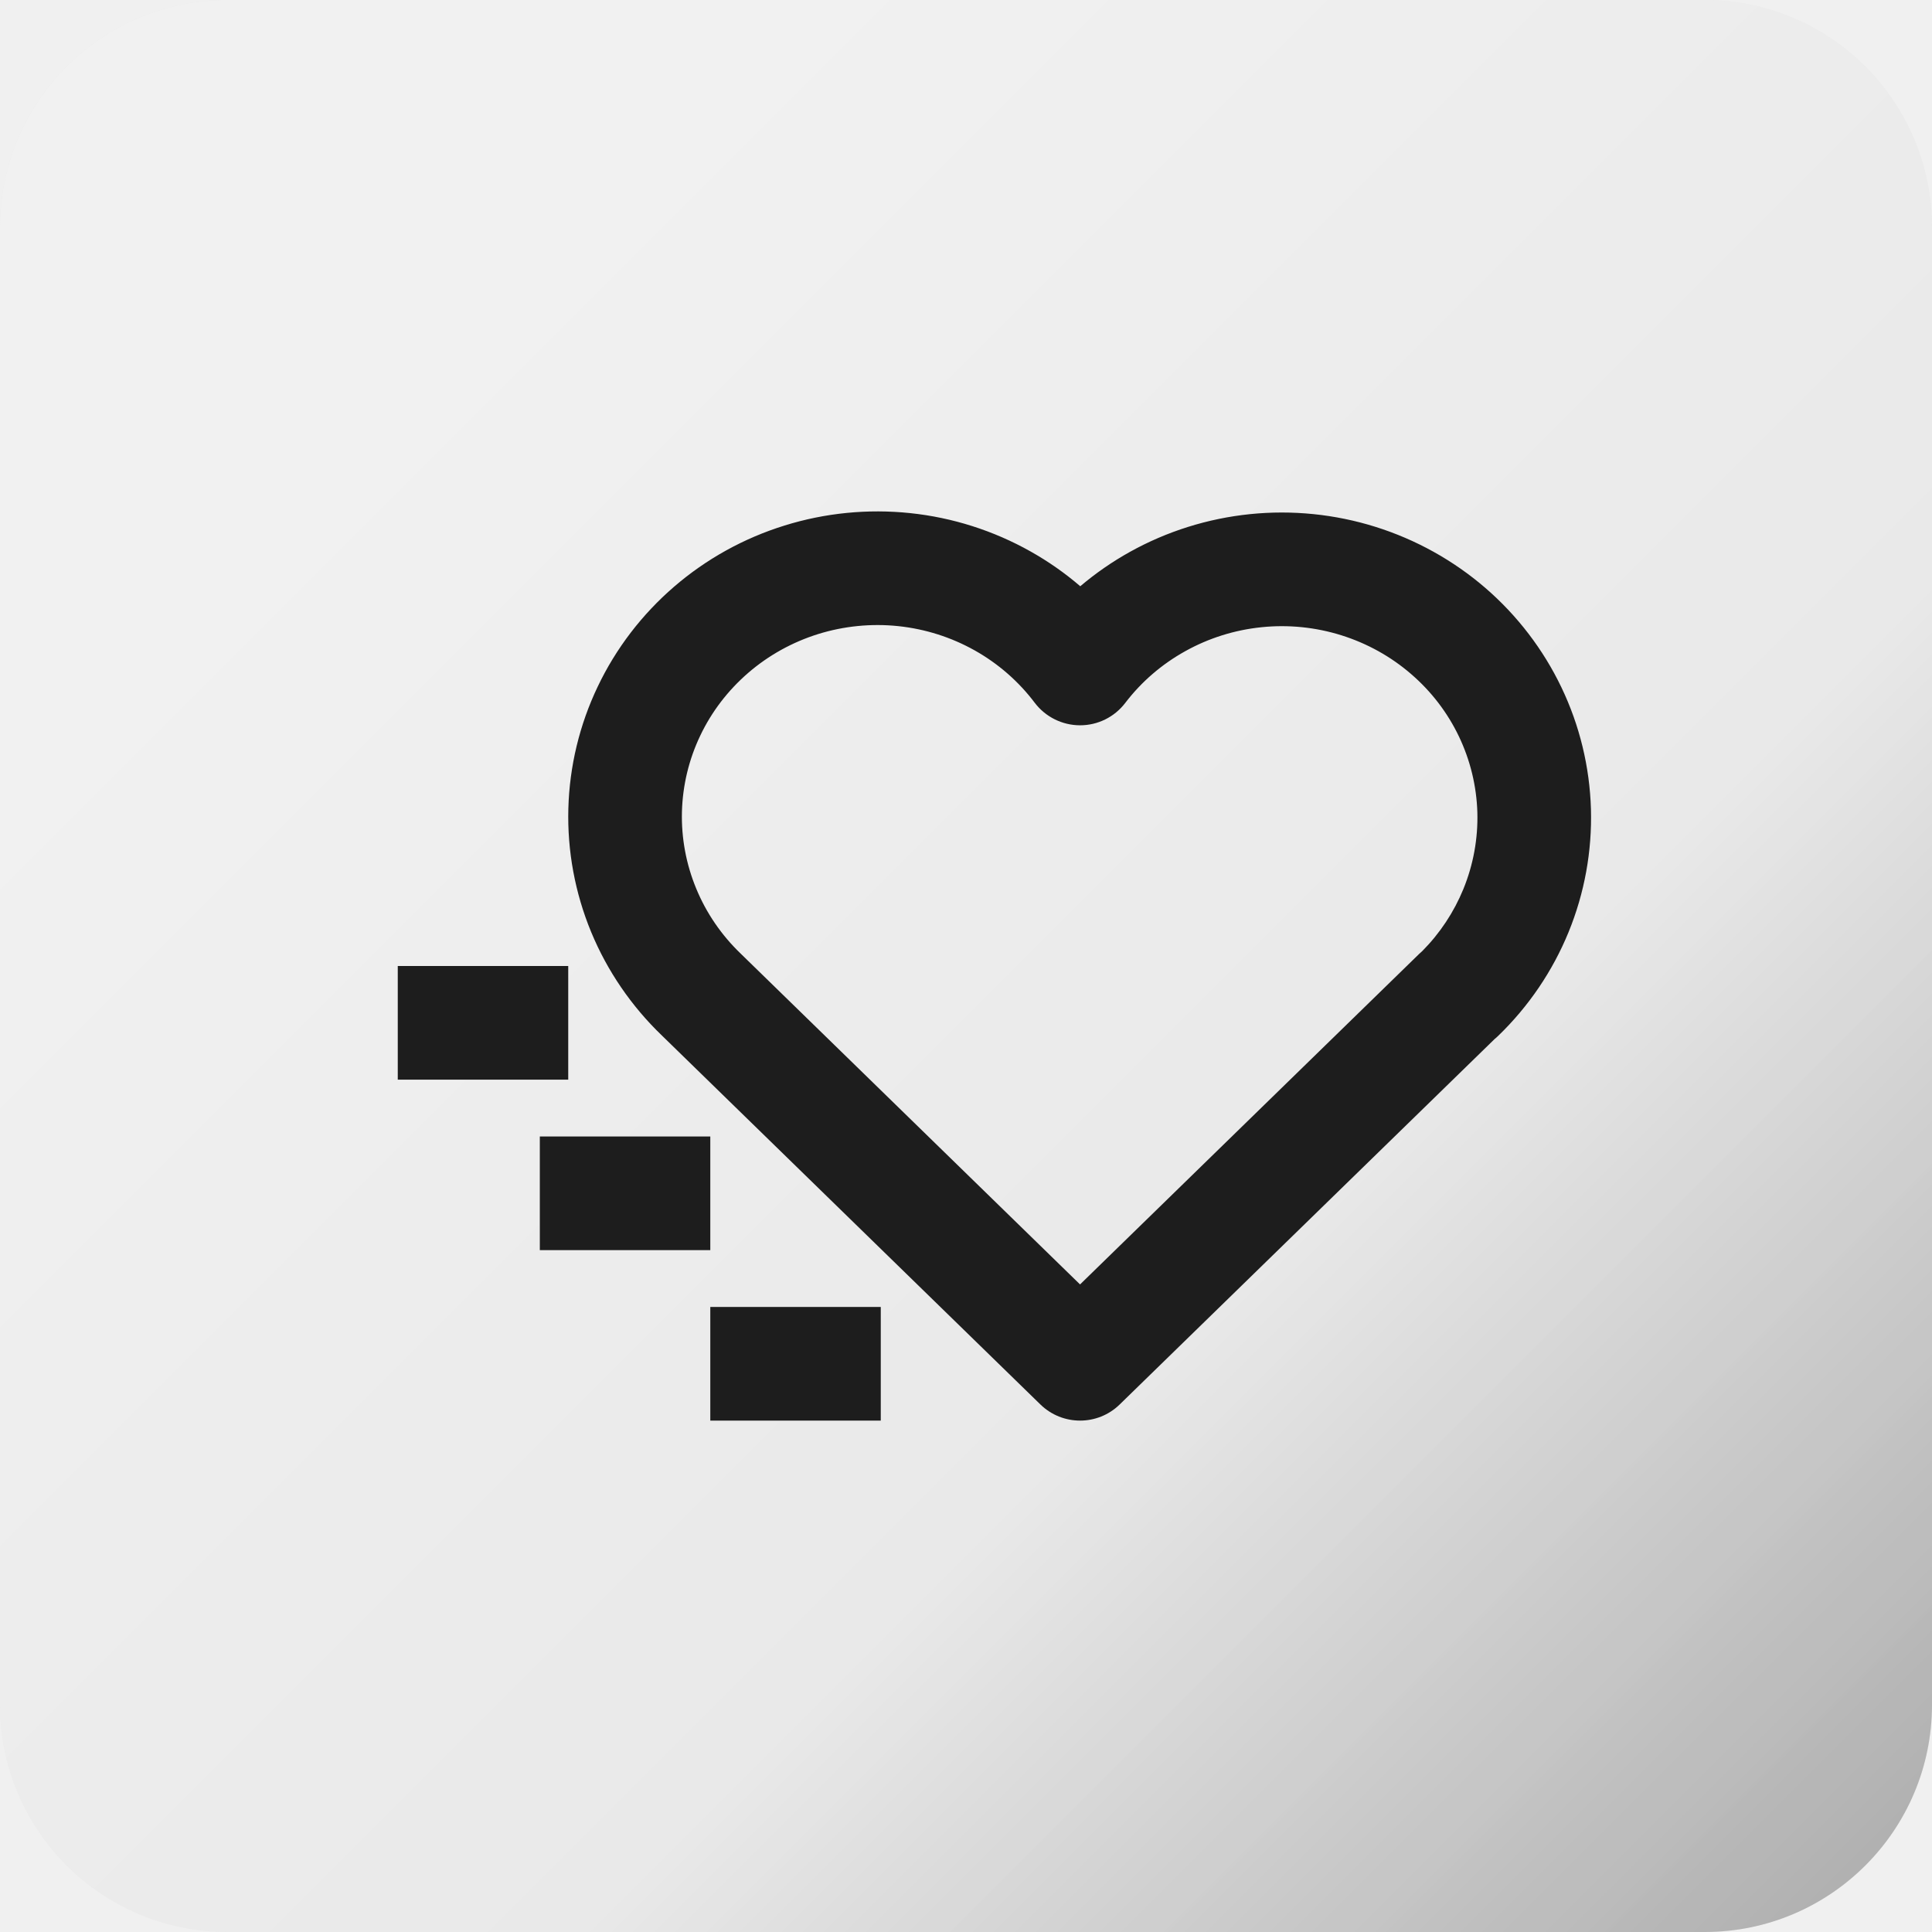
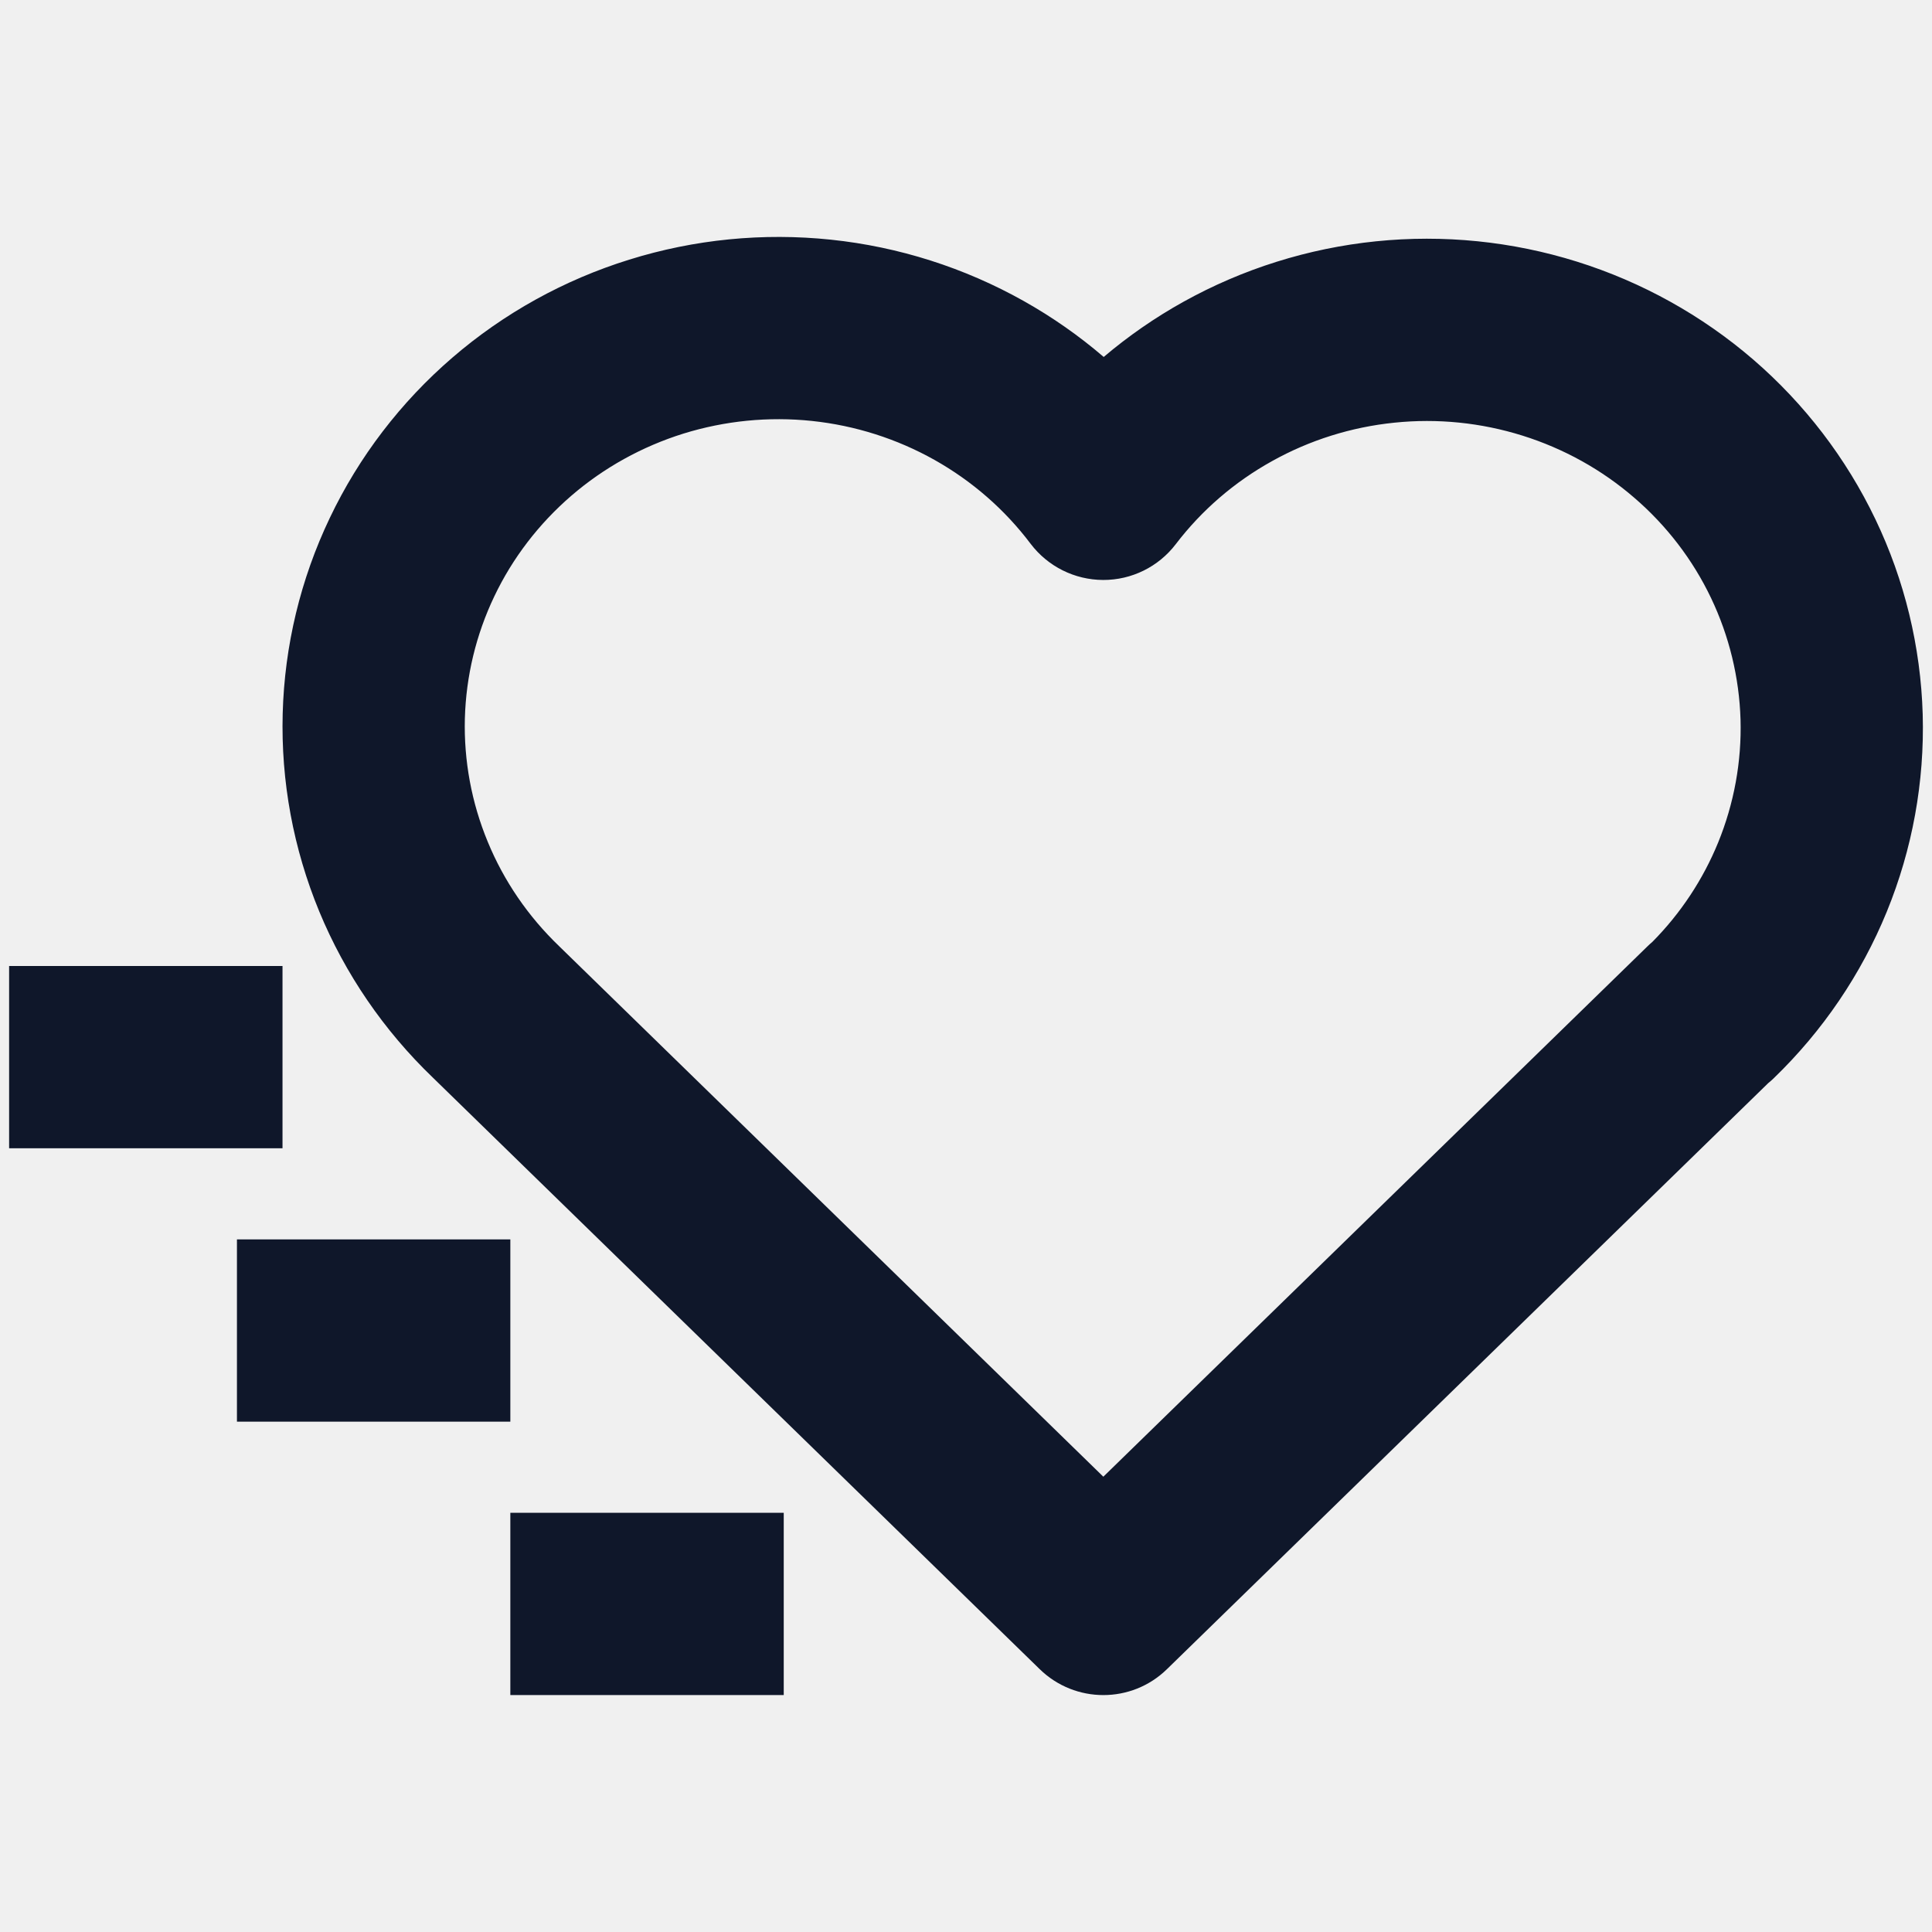
- <svg xmlns="http://www.w3.org/2000/svg" width="34" height="34" viewBox="0 0 34 34" fill="none">
-   <g clip-path="url(#clip0_3195_23868)">
-     <rect width="34" height="34" fill="#E3E3E3" />
-     <rect width="34" height="34" fill="url(#paint0_linear_3195_23868)" />
-     <rect x="34" y="34" width="34" height="34" transform="rotate(180 34 34)" fill="url(#paint1_linear_3195_23868)" />
-     <path fill-rule="evenodd" clip-rule="evenodd" d="M15.809 11.019C15.334 10.969 14.854 11.017 14.399 11.158C13.945 11.3 13.526 11.532 13.169 11.84C12.812 12.148 12.524 12.524 12.324 12.944C12.123 13.365 12.014 13.82 12.001 14.284C11.989 14.746 12.074 15.207 12.252 15.637C12.429 16.067 12.696 16.457 13.036 16.783L13.042 16.789L13.042 16.789L19.007 22.604L24.973 16.789C24.992 16.77 25.012 16.752 25.032 16.735C25.343 16.421 25.587 16.051 25.753 15.646C25.928 15.217 26.012 14.758 25.999 14.296C25.985 13.834 25.875 13.38 25.675 12.961C25.475 12.542 25.188 12.167 24.832 11.861C24.477 11.554 24.059 11.322 23.606 11.18C23.153 11.038 22.675 10.989 22.201 11.038C21.728 11.086 21.27 11.23 20.858 11.46C20.445 11.689 20.085 12 19.802 12.371C19.612 12.62 19.317 12.765 19.005 12.764C18.692 12.763 18.398 12.616 18.209 12.367C17.927 11.993 17.569 11.68 17.155 11.447C16.742 11.215 16.284 11.069 15.809 11.019ZM26.303 18.285L19.705 24.716C19.317 25.095 18.698 25.095 18.309 24.716L11.649 18.224C11.112 17.708 10.687 17.088 10.403 16.401C10.119 15.713 9.982 14.974 10.002 14.23C10.022 13.486 10.198 12.755 10.519 12.083C10.839 11.411 11.298 10.812 11.863 10.325C12.429 9.837 13.09 9.471 13.805 9.249C14.52 9.026 15.273 8.952 16.018 9.03C16.763 9.108 17.484 9.338 18.135 9.704C18.448 9.88 18.741 10.085 19.011 10.317C19.281 10.088 19.574 9.885 19.885 9.712C20.536 9.35 21.256 9.124 21.998 9.048C22.741 8.972 23.492 9.048 24.204 9.271C24.916 9.494 25.575 9.86 26.139 10.346C26.702 10.832 27.159 11.429 27.479 12.098C27.8 12.768 27.976 13.497 27.998 14.238C28.019 14.979 27.885 15.717 27.604 16.404C27.323 17.091 26.901 17.712 26.366 18.229C26.346 18.249 26.325 18.267 26.303 18.285Z" fill="#1D1D1D" />
-     <path fill-rule="evenodd" clip-rule="evenodd" d="M7 17H10V19H7V17Z" fill="#1D1D1D" />
-     <path fill-rule="evenodd" clip-rule="evenodd" d="M9.5 20L12.5 20L12.5 22L9.5 22L9.5 20Z" fill="#1D1D1D" />
-     <path fill-rule="evenodd" clip-rule="evenodd" d="M12.5 23L15.5 23L15.5 25L12.5 25L12.5 23Z" fill="#1D1D1D" />
-   </g>
-   <defs>
-     <linearGradient id="paint0_linear_3195_23868" x1="0" y1="0" x2="34" y2="34" gradientUnits="userSpaceOnUse">
-       <stop offset="0.199" stop-color="white" stop-opacity="0.5" />
-       <stop offset="1" stop-color="white" stop-opacity="0" />
-     </linearGradient>
-     <linearGradient id="paint1_linear_3195_23868" x1="34" y1="34" x2="68" y2="68" gradientUnits="userSpaceOnUse">
-       <stop stop-opacity="0.25" />
-       <stop offset="0.35" stop-opacity="0" />
-     </linearGradient>
-     <clipPath id="clip0_3195_23868">
-       <rect width="34" height="34" rx="4" fill="white" />
-     </clipPath>
-   </defs>
+ <svg xmlns="http://www.w3.org/2000/svg" width="34" height="34" viewBox="6.90 8.90 21.20 16.20" fill="none">
+   <path fill-rule="evenodd" clip-rule="evenodd" d="M15.809 11.019C15.334 10.969 14.854 11.017 14.399 11.158C13.945 11.3 13.526 11.532 13.169 11.84C12.812 12.148 12.524 12.524 12.324 12.944C12.123 13.365 12.014 13.82 12.001 14.284C11.989 14.746 12.074 15.207 12.252 15.637C12.429 16.067 12.696 16.457 13.036 16.783L13.042 16.789L13.042 16.789L19.007 22.604L24.973 16.789C24.992 16.77 25.012 16.752 25.032 16.735C25.343 16.421 25.587 16.051 25.753 15.646C25.928 15.217 26.012 14.758 25.999 14.296C25.985 13.834 25.875 13.38 25.675 12.961C25.475 12.542 25.188 12.167 24.832 11.861C24.477 11.554 24.059 11.322 23.606 11.18C23.153 11.038 22.675 10.989 22.201 11.038C21.728 11.086 21.27 11.23 20.858 11.46C20.445 11.689 20.085 12 19.802 12.371C19.612 12.62 19.317 12.765 19.005 12.764C18.692 12.763 18.398 12.616 18.209 12.367C17.927 11.993 17.569 11.68 17.155 11.447C16.742 11.215 16.284 11.069 15.809 11.019ZM26.303 18.285L19.705 24.716C19.317 25.095 18.698 25.095 18.309 24.716L11.649 18.224C11.112 17.708 10.687 17.088 10.403 16.401C10.119 15.713 9.982 14.974 10.002 14.23C10.022 13.486 10.198 12.755 10.519 12.083C10.839 11.411 11.298 10.812 11.863 10.325C12.429 9.837 13.09 9.471 13.805 9.249C14.52 9.026 15.273 8.952 16.018 9.03C16.763 9.108 17.484 9.338 18.135 9.704C18.448 9.88 18.741 10.085 19.011 10.317C19.281 10.088 19.574 9.885 19.885 9.712C20.536 9.35 21.256 9.124 21.998 9.048C22.741 8.972 23.492 9.048 24.204 9.271C24.916 9.494 25.575 9.86 26.139 10.346C26.702 10.832 27.159 11.429 27.479 12.098C27.8 12.768 27.976 13.497 27.998 14.238C28.019 14.979 27.885 15.717 27.604 16.404C27.323 17.091 26.901 17.712 26.366 18.229C26.346 18.249 26.325 18.267 26.303 18.285Z" fill="#0f172a" />
+   <path fill-rule="evenodd" clip-rule="evenodd" d="M7 17H10V19H7V17Z" fill="#0f172a" />
+   <path fill-rule="evenodd" clip-rule="evenodd" d="M9.5 20L12.5 20L12.5 22L9.5 22L9.5 20Z" fill="#0f172a" />
+   <path fill-rule="evenodd" clip-rule="evenodd" d="M12.5 23L15.5 23L15.5 25L12.5 25L12.5 23Z" fill="#0f172a" />
</svg>
